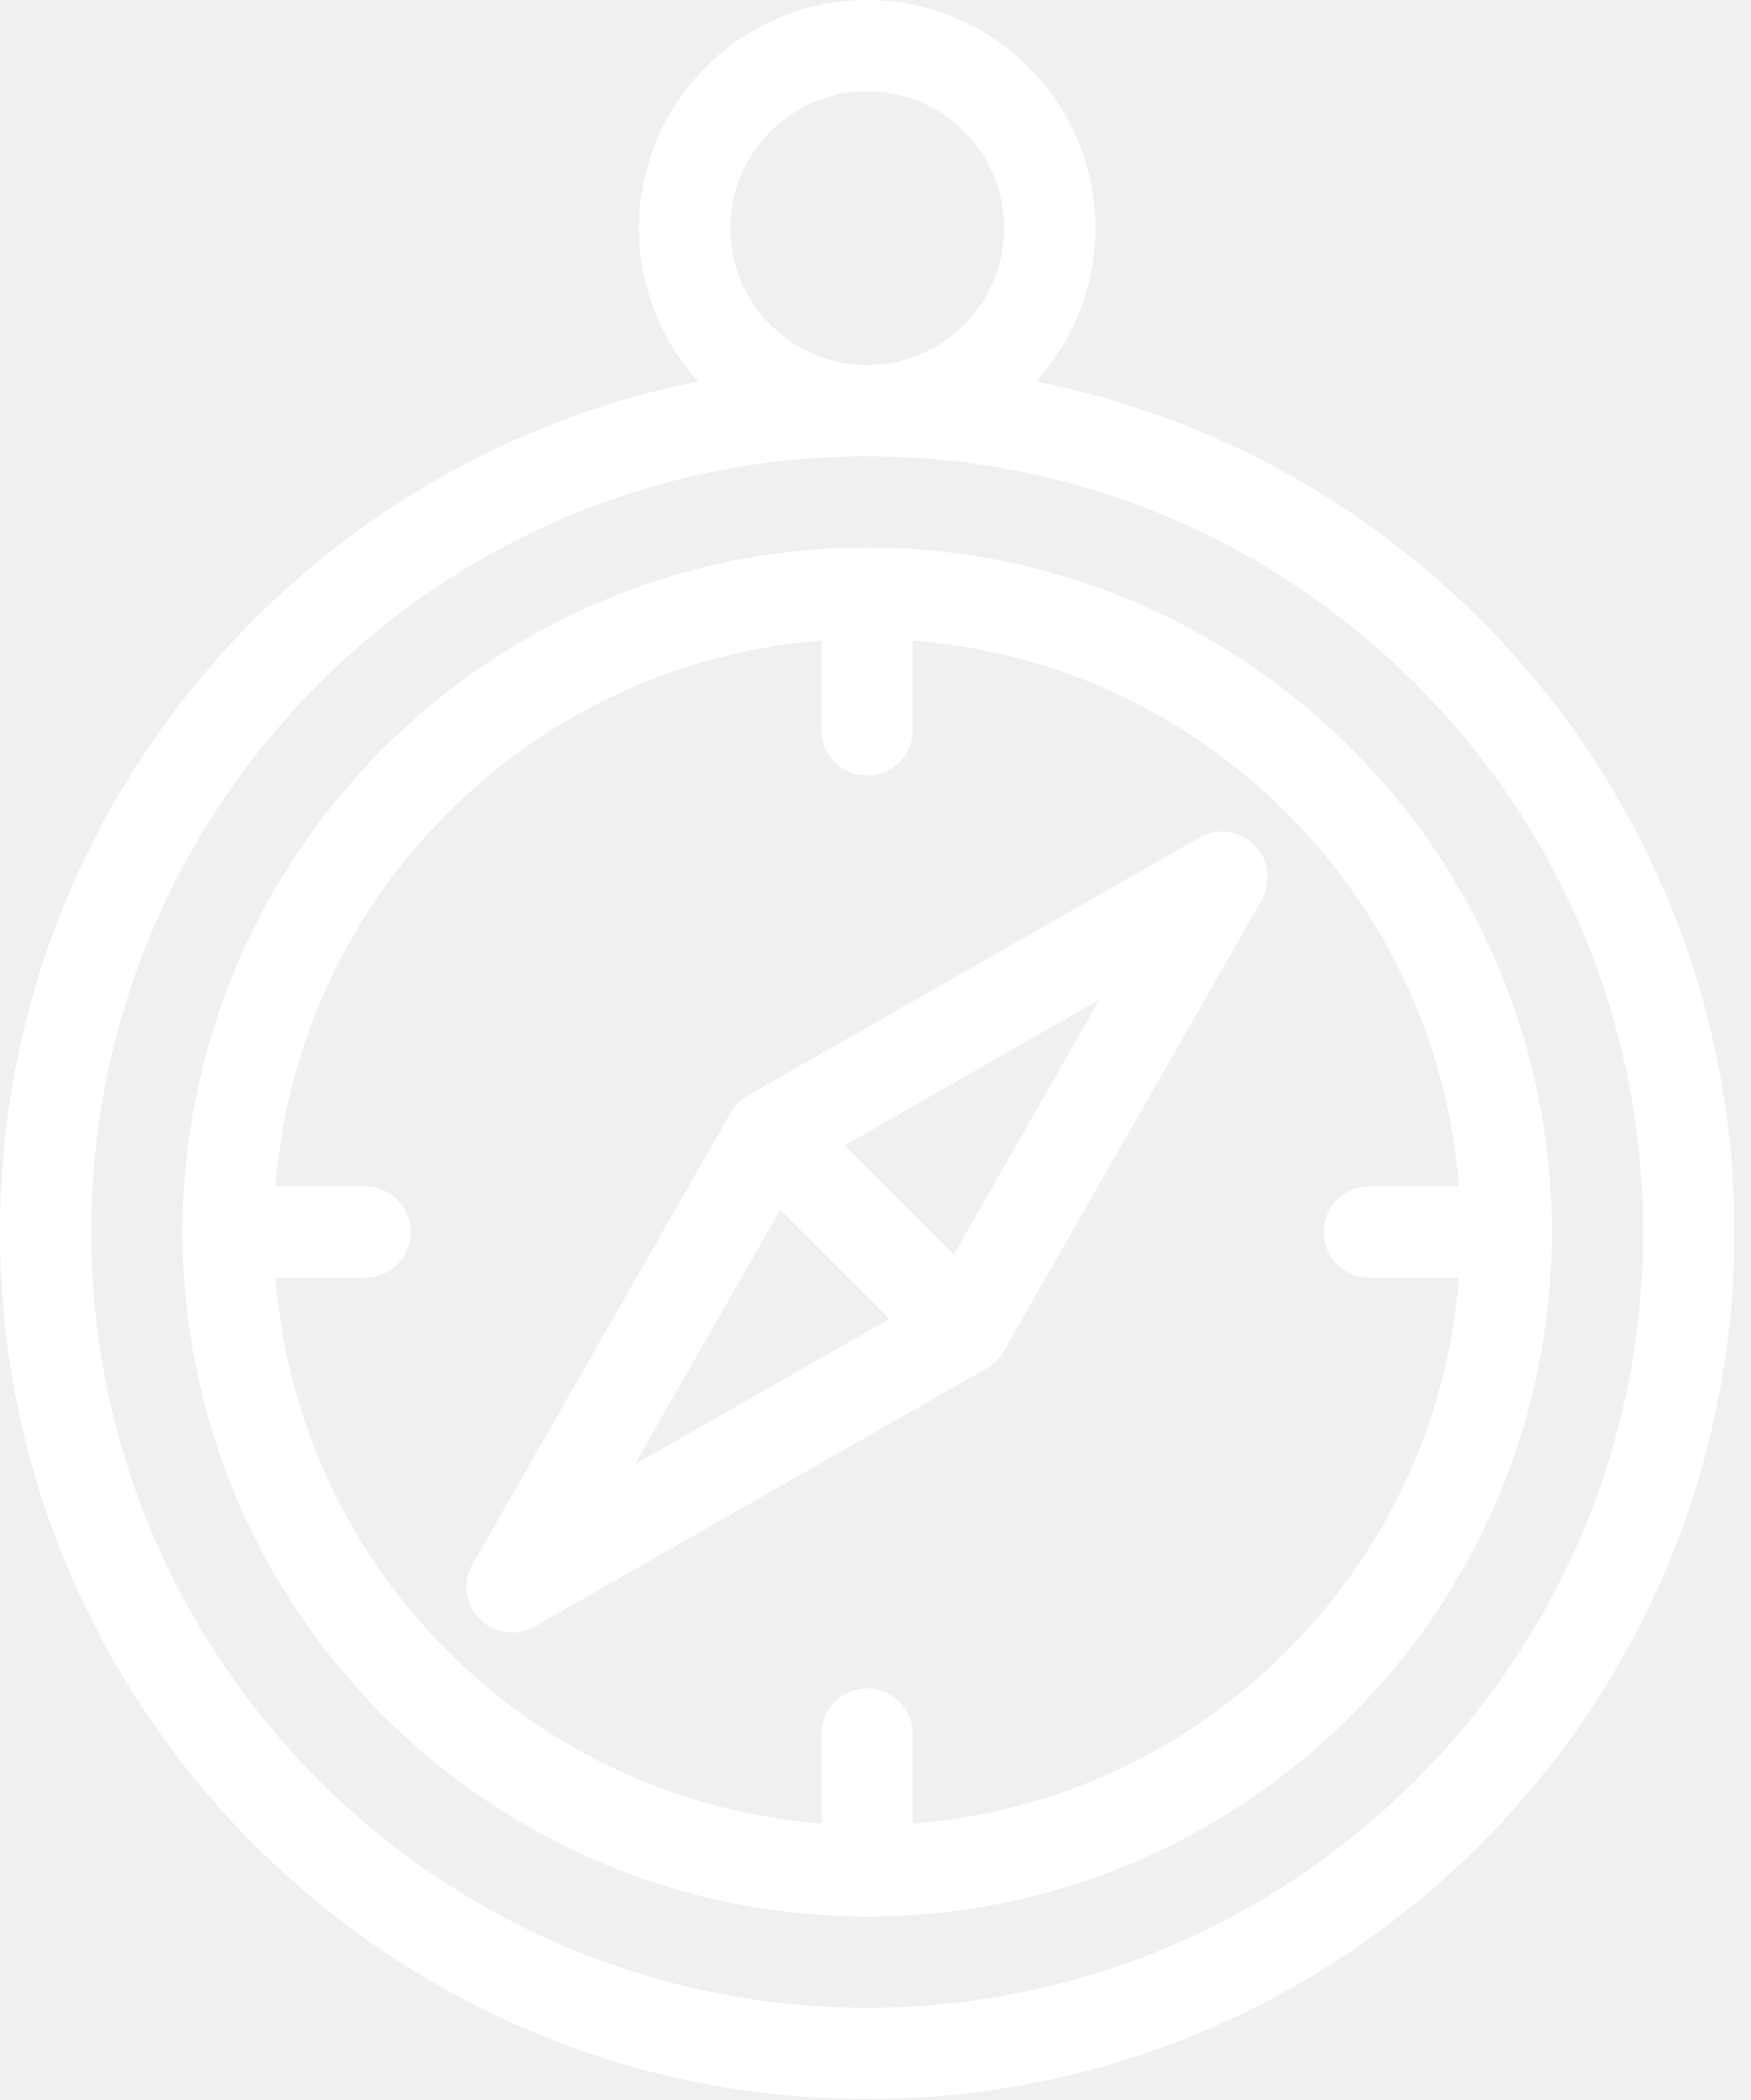
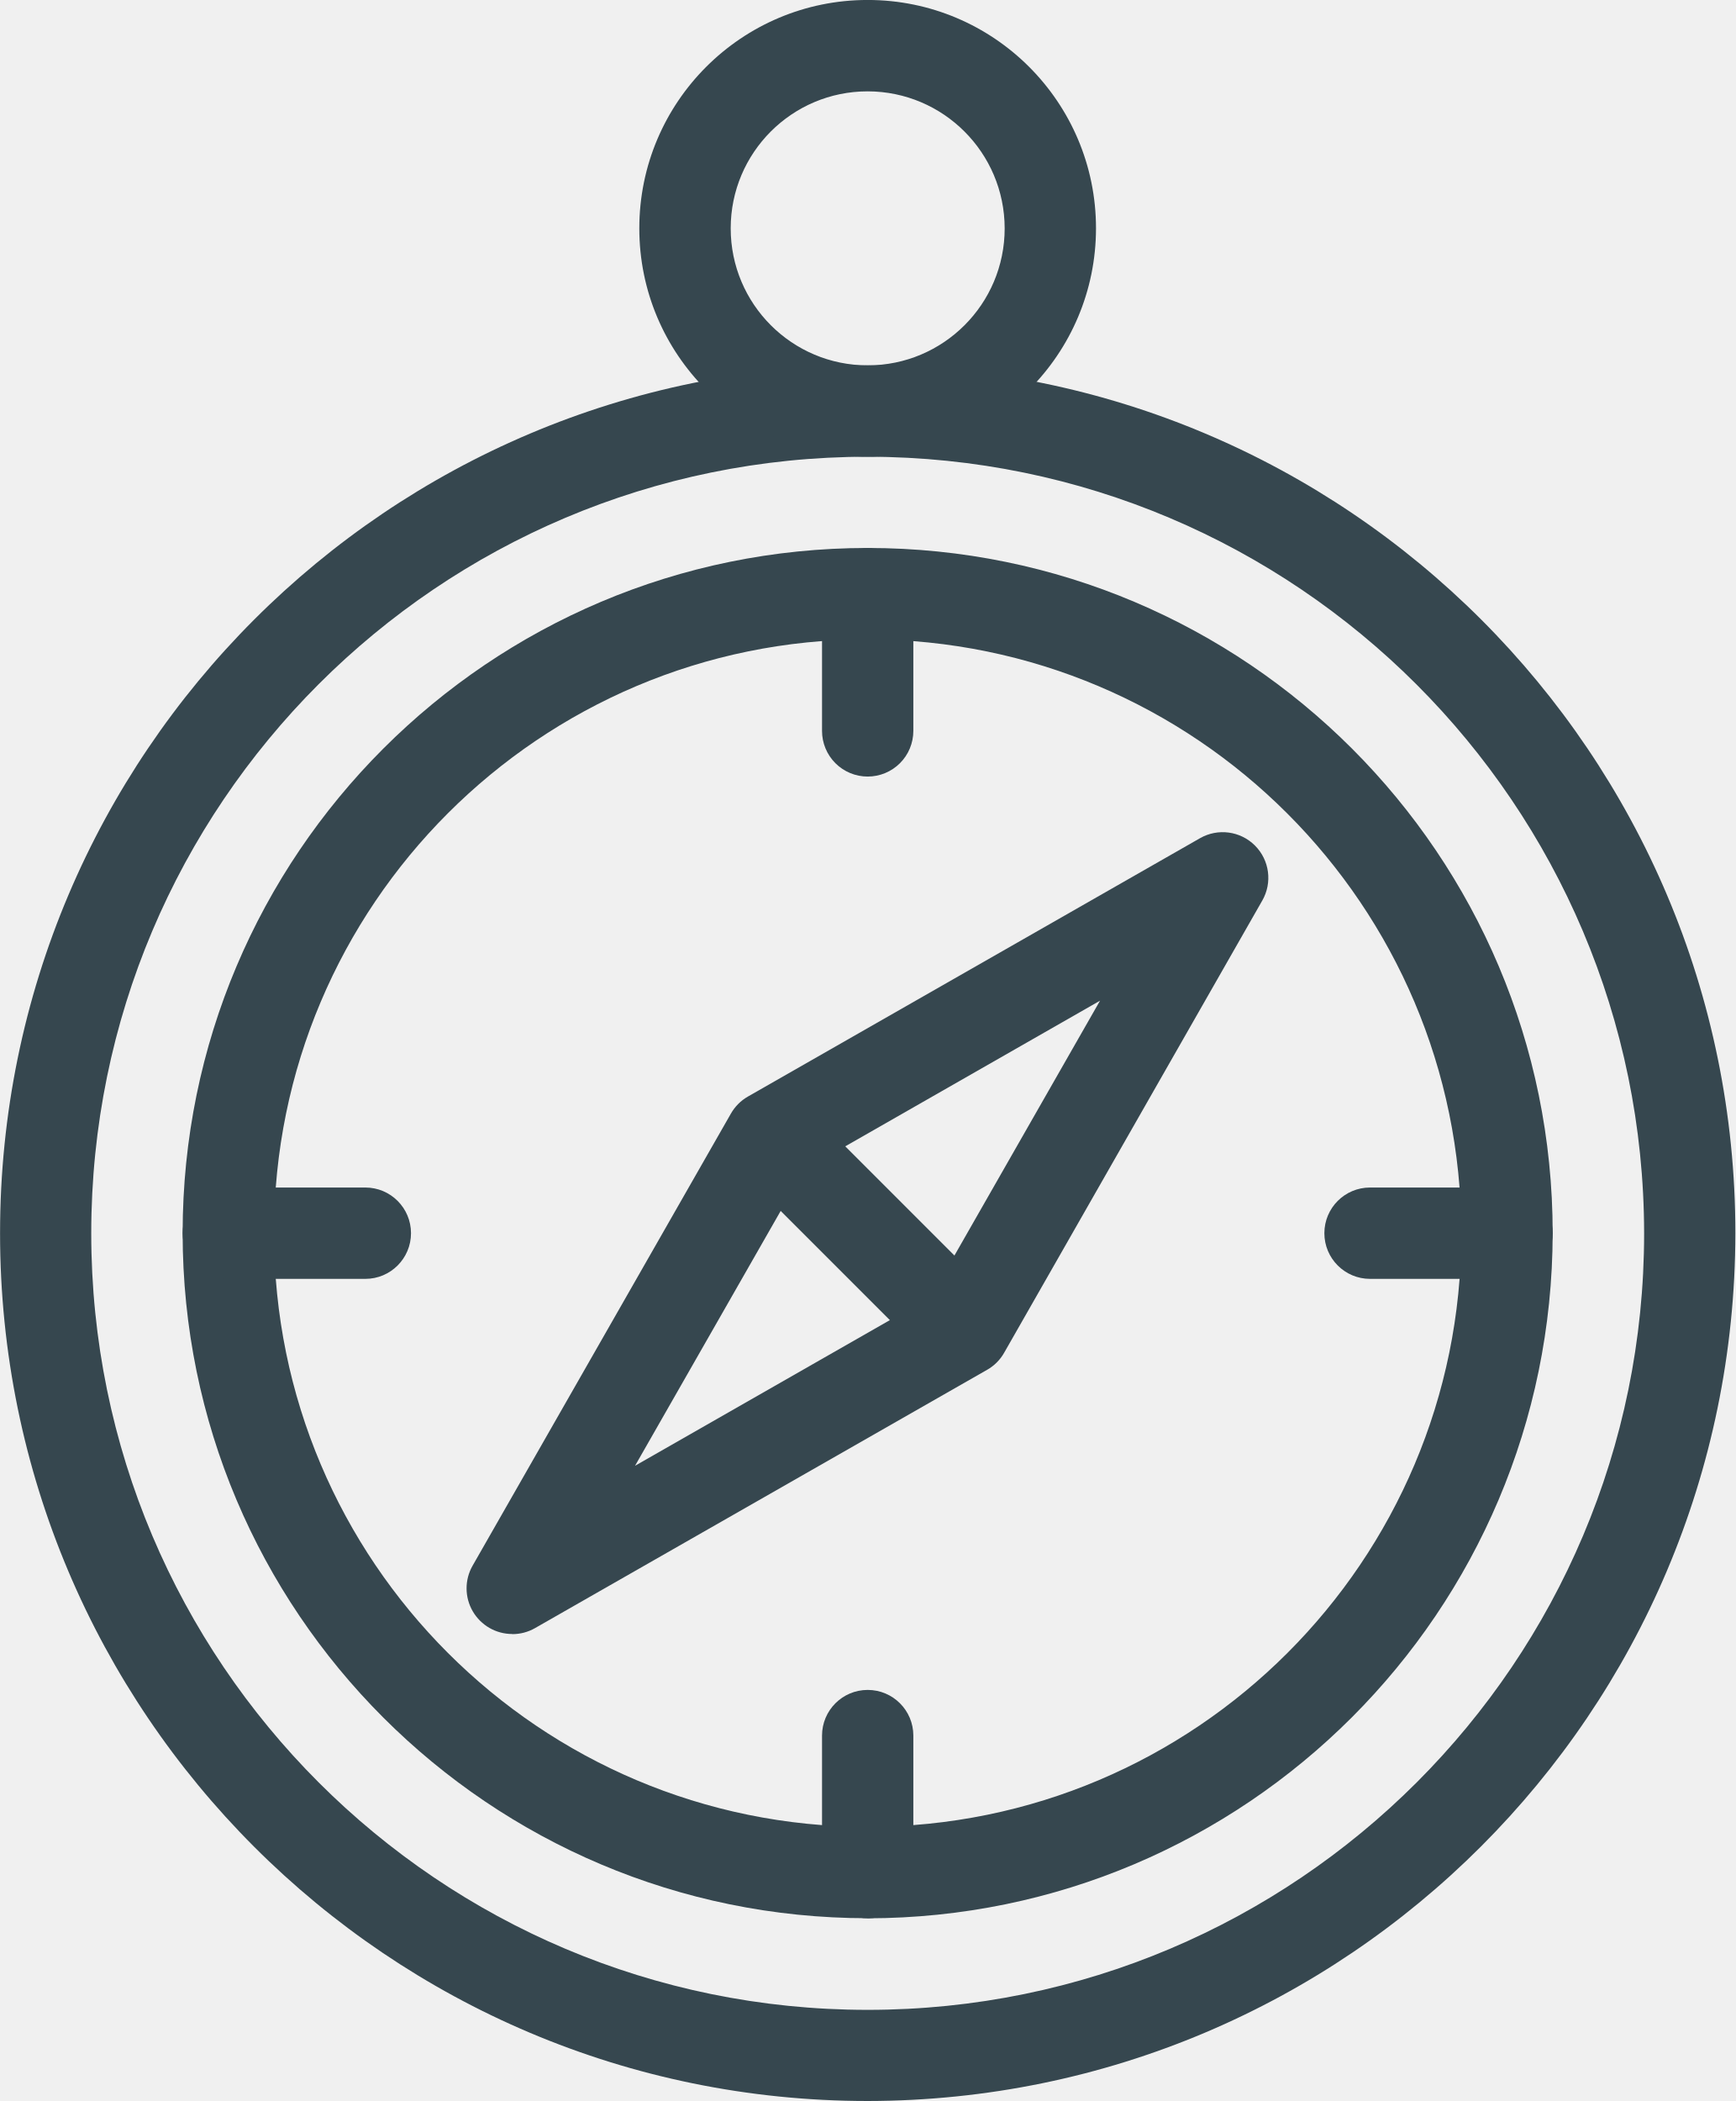
- <svg xmlns="http://www.w3.org/2000/svg" height="72" viewBox="0 0 60 72" width="60">
-   <mask id="a" fill="#fff">
-     <path d="m0 .549h59.451v59.451h-59.451z" fill="#fff" fill-rule="evenodd" />
-   </mask>
-   <g fill="#fff" fill-rule="evenodd">
-     <path d="m29.725 3.678c-14.666 0-26.597 11.931-26.597 26.597s11.931 26.596 26.597 26.596c14.665 0 26.597-11.93 26.597-26.596s-11.932-26.597-26.597-26.597m0 56.322c-16.391 0-29.726-13.335-29.726-29.725 0-16.391 13.335-29.726 29.726-29.726s29.726 13.335 29.726 29.726c0 16.39-13.335 29.725-29.726 29.725" mask="url(#a)" transform="translate(0 11.9666)" />
-     <path d="m29.725 21.903c-11.214 0-20.339 9.124-20.339 20.338s9.125 20.339 20.339 20.339 20.338-9.125 20.338-20.339-9.124-20.338-20.338-20.338m0 43.806c-12.94 0-23.468-10.528-23.468-23.468 0-12.941 10.528-23.468 23.468-23.468s23.467 10.527 23.467 23.468c0 12.94-10.527 23.468-23.467 23.468" />
-     <path d="m29.725 3.129c-2.588 0-4.693 2.105-4.693 4.693s2.105 4.694 4.693 4.694 4.693-2.106 4.693-4.694-2.105-4.693-4.693-4.693m0 12.516c-4.313 0-7.822-3.509-7.822-7.823 0-4.312 3.509-7.822 7.822-7.822 4.312 0 7.822 3.51 7.822 7.822 0 4.314-3.51 7.823-7.822 7.823" />
-     <path d="m33.039 45.562h.016zm-5.49-5.491-5.794 10.137 10.137-5.793 5.793-10.138zm-9.997 15.904c-.406 0-.805-.157-1.107-.458-.499-.498-.601-1.269-.252-1.883l8.85-15.487c.139-.243.339-.443.582-.582l15.487-8.849c.612-.353 1.383-.246 1.883.252.499.498.602 1.27.252 1.882l-8.85 15.487c-.138.244-.338.444-.582.583l-15.487 8.849c-.243.139-.511.206-.776.206z" />
-     <path d="m31.933 46.667-6.639-6.638 2.212-2.213 6.639 6.639z" />
-     <path d="m29.725 26.597c-.865 0-1.564-.7-1.564-1.564v-4.695c0-.864.699-1.564 1.564-1.564.864 0 1.564.7 1.564 1.564v4.695c0 .864-.7 1.564-1.564 1.564" />
-     <path d="m29.725 65.709c-.865 0-1.564-.7-1.564-1.564v-4.695c0-.864.699-1.564 1.564-1.564.864 0 1.564.7 1.564 1.564v4.695c0 .864-.7 1.564-1.564 1.564" />
-     <path d="m51.628 43.806h-4.693c-.865 0-1.565-.699-1.565-1.564s.7-1.565 1.565-1.565h4.693c.865 0 1.564.7 1.564 1.565s-.699 1.564-1.564 1.564" />
-     <path d="m12.515 43.806h-4.693c-.865 0-1.565-.699-1.565-1.564s.7-1.565 1.565-1.565h4.693c.865 0 1.565.7 1.565 1.565s-.7 1.564-1.565 1.564" />
+ <svg xmlns="http://www.w3.org/2000/svg" width="59.452" height="71.967" viewBox="0 0 59.452 71.967">
+   <g id="usp-2" transform="translate(0.001 0)">
+     <g id="TT-Home-01" transform="translate(-542 -646)">
+       <g id="usp-2-2" data-name="usp-2" transform="translate(542 646)">
+         <g id="Group-3" transform="translate(0 11.967)">
+           <path id="Fill-1" d="M29.725,3.678a26.6,26.6,0,1,0,26.6,26.6,26.627,26.627,0,0,0-26.6-26.6m0,56.322A29.725,29.725,0,1,1,59.451,30.275,29.759,29.759,0,0,1,29.725,60" fill="#36474f" fill-rule="evenodd" />
+         </g>
+         <path id="Fill-4" d="M29.725,21.9A20.338,20.338,0,1,0,50.063,42.241,20.362,20.362,0,0,0,29.725,21.9m0,43.806A23.468,23.468,0,1,1,53.192,42.241,23.495,23.495,0,0,1,29.725,65.709" fill="#36474f" fill-rule="evenodd" />
+         <path id="Fill-6" d="M29.725,3.129a4.693,4.693,0,1,0,4.693,4.693,4.7,4.7,0,0,0-4.693-4.693m0,12.516a7.823,7.823,0,1,1,7.822-7.823,7.831,7.831,0,0,1-7.822,7.823" fill="#36474f" fill-rule="evenodd" />
+         <path id="Fill-8" d="M33.039,45.562h0Zm-5.49-5.491L21.755,50.208l10.137-5.793,5.793-10.138Zm-10,15.9a1.564,1.564,0,0,1-1.359-2.341l8.85-15.487a1.563,1.563,0,0,1,.582-.582l15.487-8.849a1.564,1.564,0,0,1,2.135,2.134L34.4,46.337a1.544,1.544,0,0,1-.582.583L18.328,55.769A1.561,1.561,0,0,1,17.552,55.975Z" fill="#36474f" fill-rule="evenodd" />
+         <path id="Fill-10" d="M31.933,46.667l-6.639-6.638,2.212-2.213,6.639,6.639Z" fill="#36474f" fill-rule="evenodd" />
+         <path id="Fill-12" d="M29.725,26.6a1.563,1.563,0,0,1-1.564-1.564V20.338a1.564,1.564,0,0,1,3.128,0v4.695A1.564,1.564,0,0,1,29.725,26.6" fill="#36474f" fill-rule="evenodd" />
+         <path id="Fill-14" d="M29.725,65.709a1.563,1.563,0,0,1-1.564-1.564V59.45a1.564,1.564,0,0,1,3.128,0v4.695a1.564,1.564,0,0,1-1.564,1.564" fill="#36474f" fill-rule="evenodd" />
+         <path id="Fill-16" d="M51.628,43.806H46.935a1.564,1.564,0,1,1,0-3.129h4.693a1.564,1.564,0,0,1,0,3.129" fill="#36474f" fill-rule="evenodd" />
+         <path id="Fill-18" d="M12.515,43.806H7.822a1.564,1.564,0,1,1,0-3.129h4.693a1.564,1.564,0,1,1,0,3.129" fill="#36474f" fill-rule="evenodd" />
+       </g>
+     </g>
  </g>
</svg>
